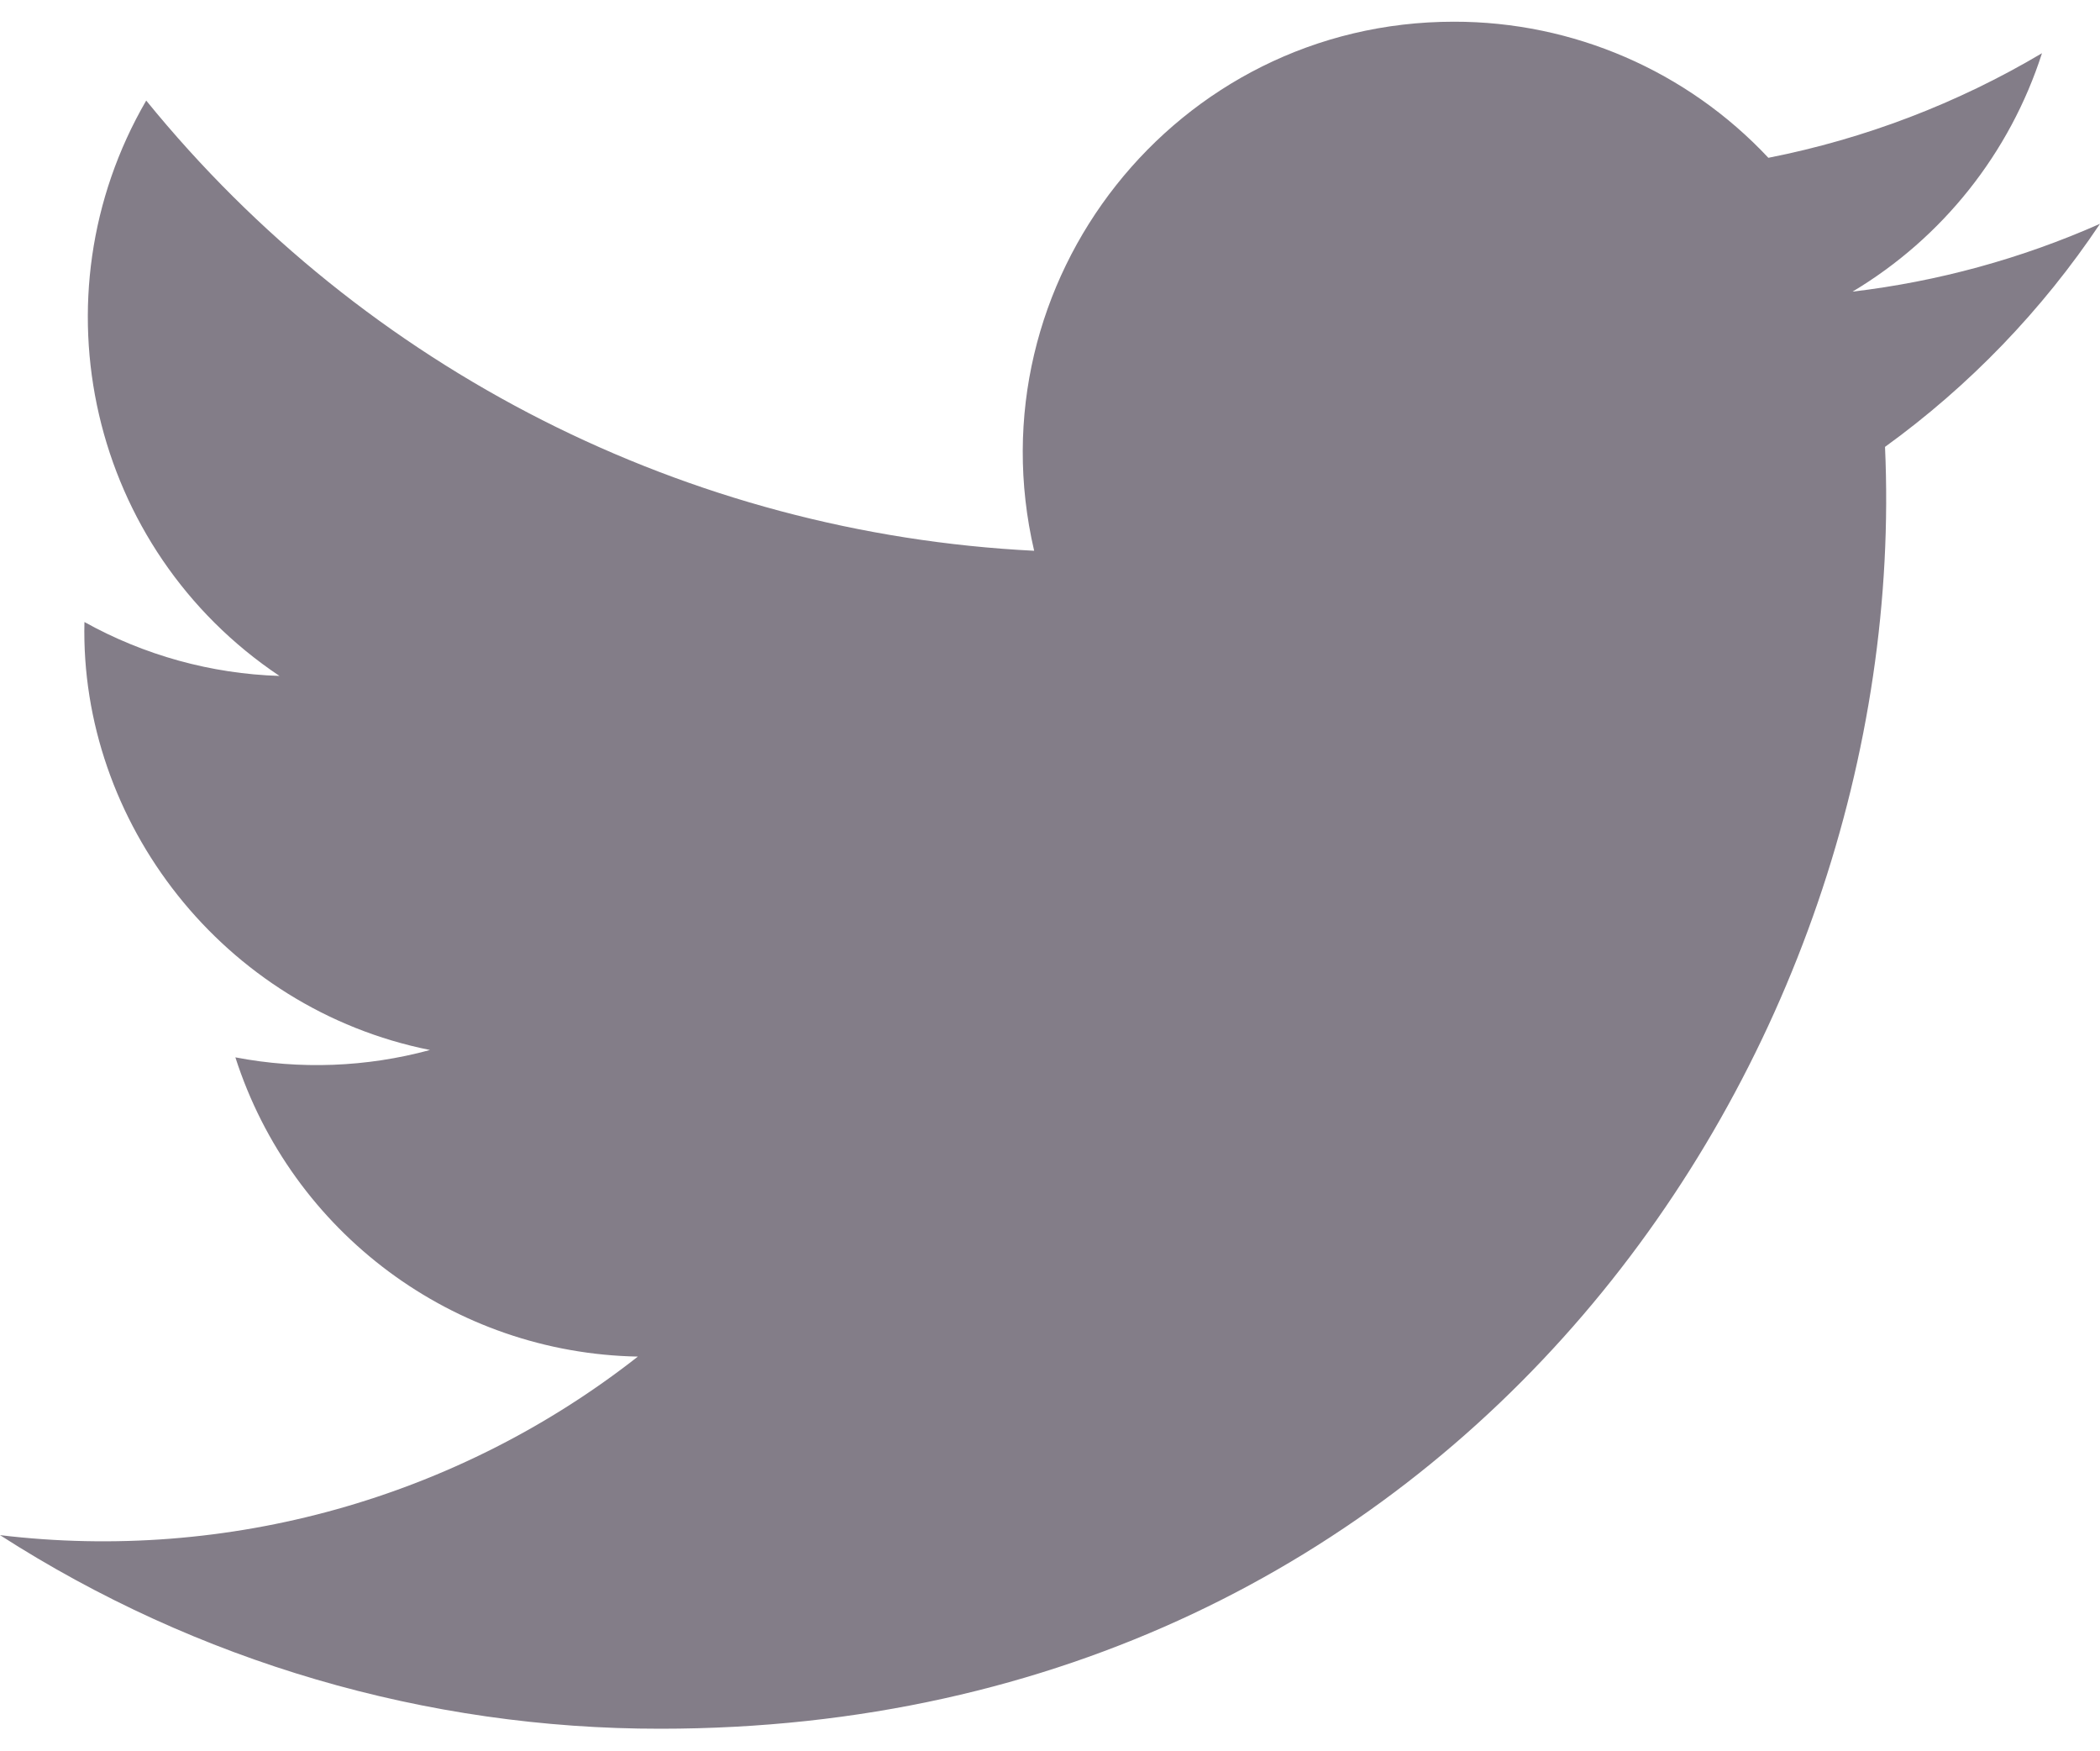
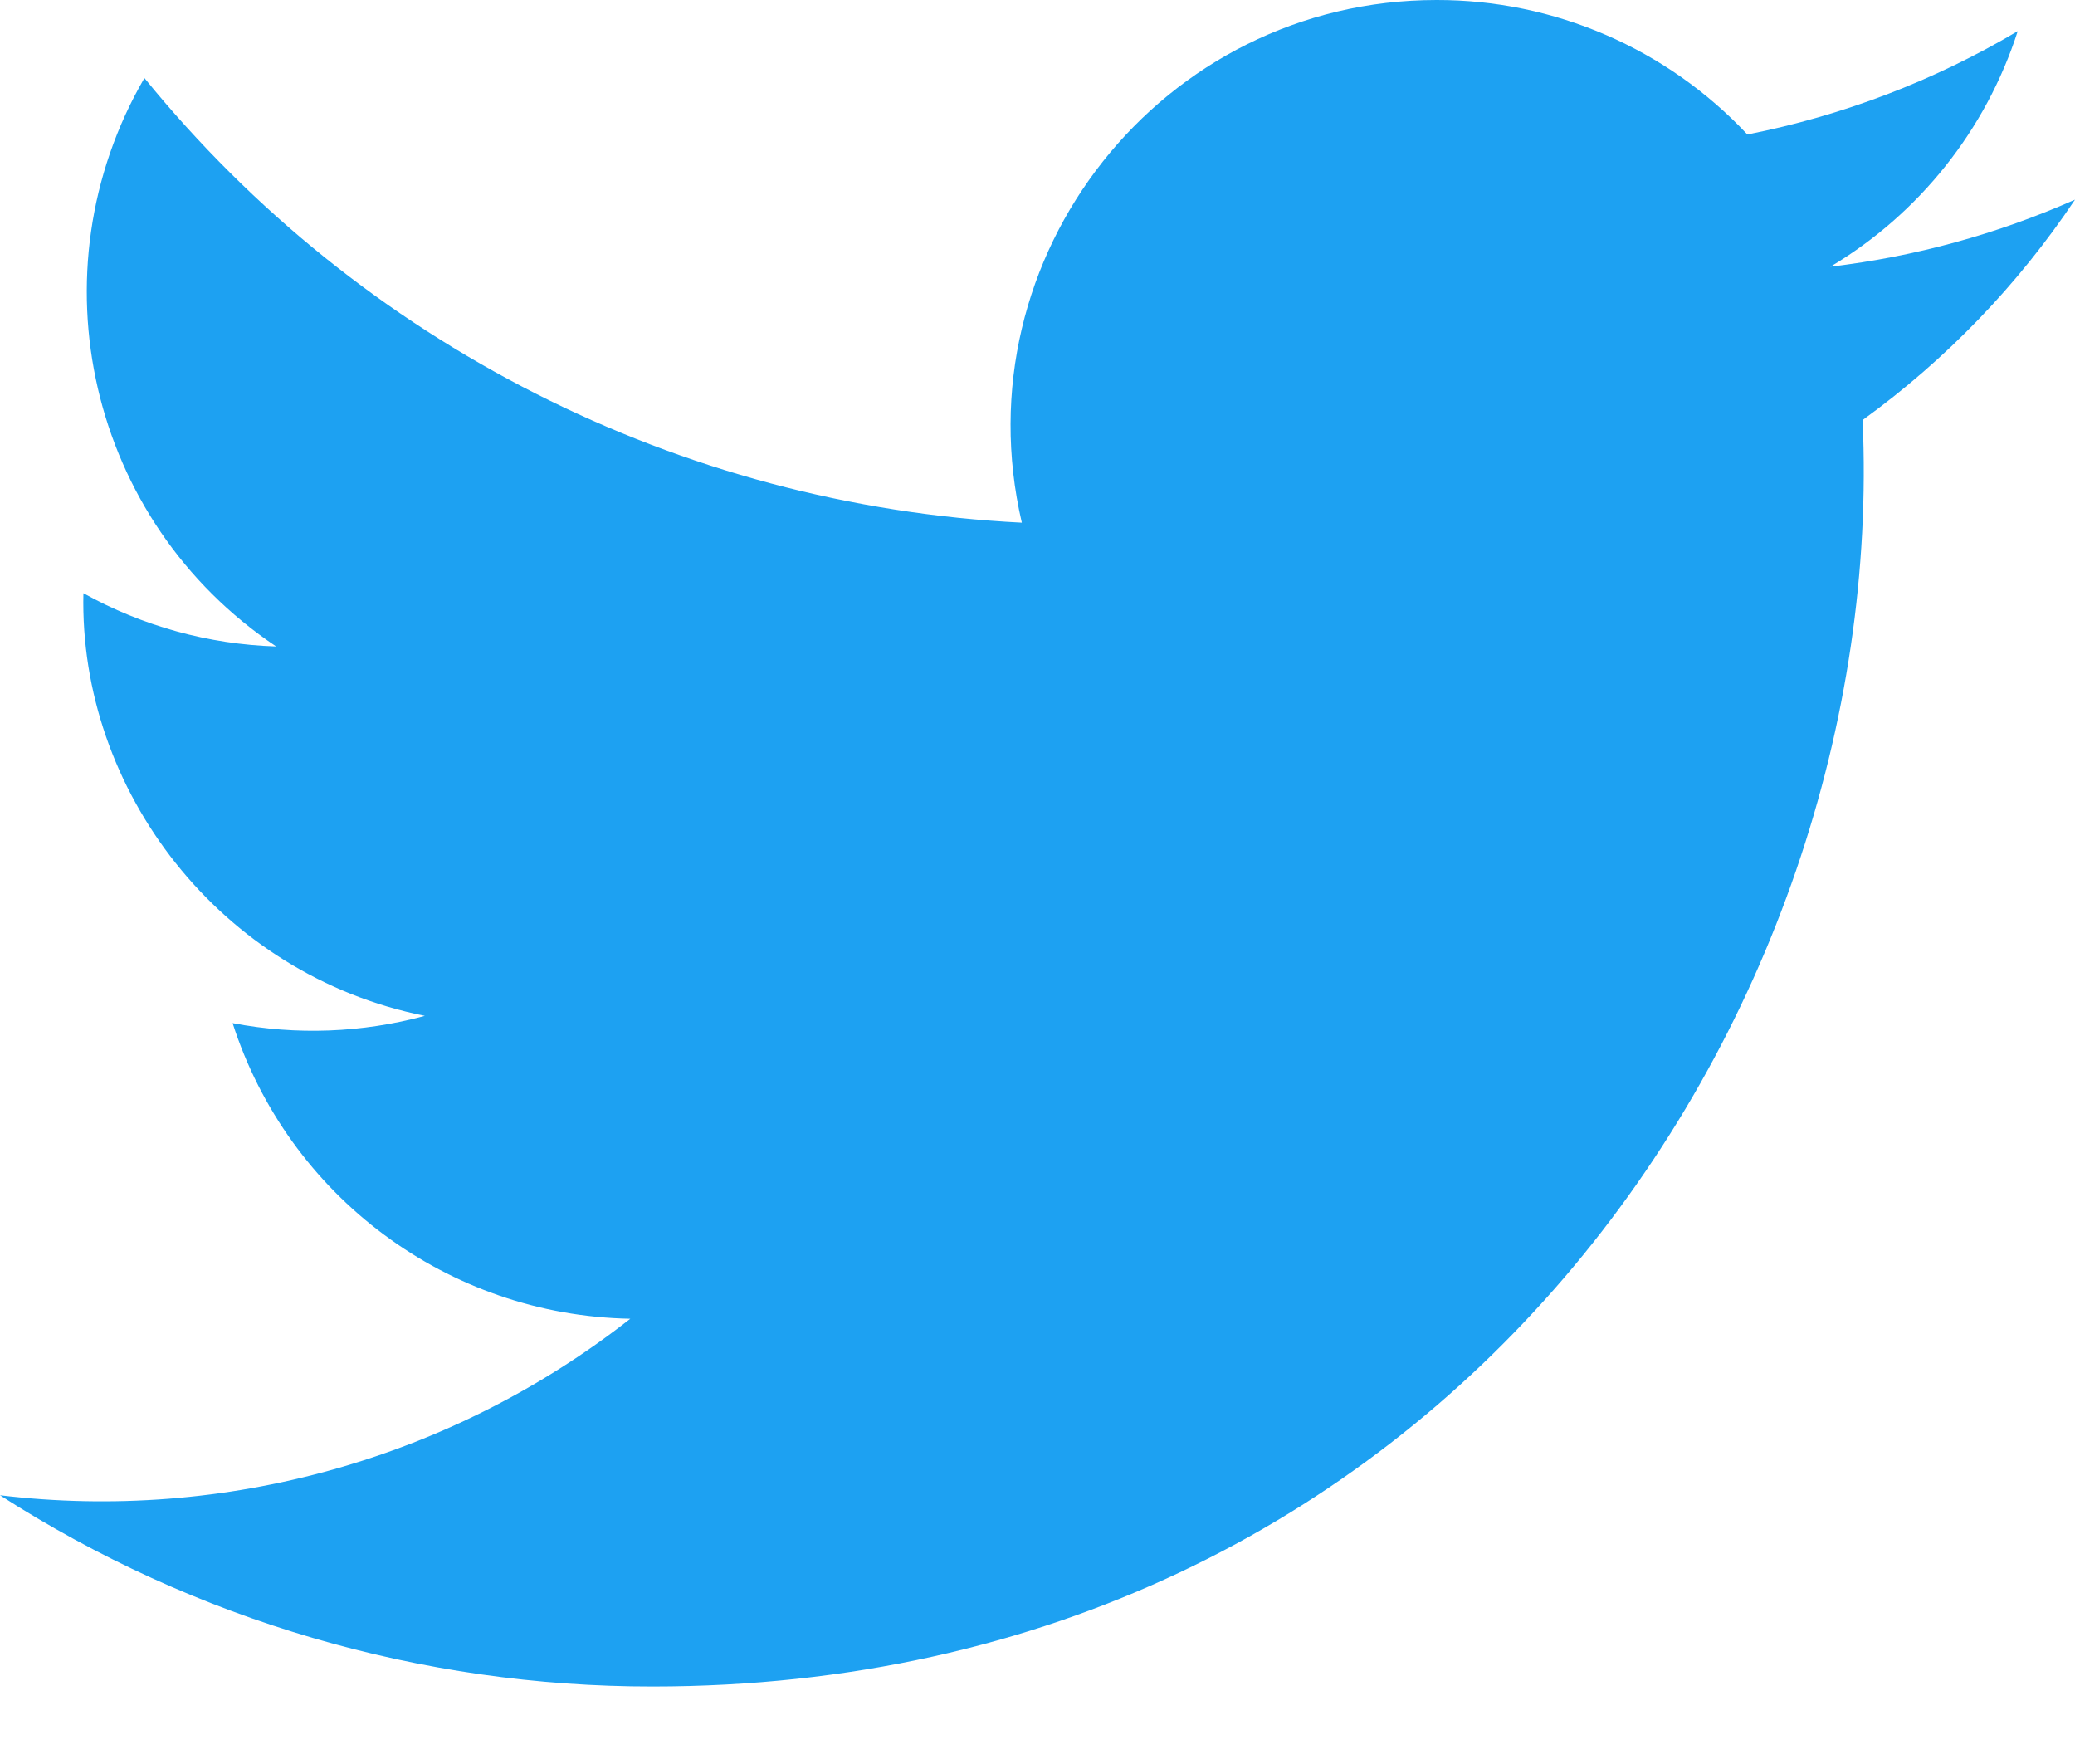
- <svg xmlns="http://www.w3.org/2000/svg" width="24" height="20">
-   <path fill="#837D88" d="M24 2.557a9.83 9.83 0 01-2.828.775A4.932 4.932 0 0023.337.608a9.864 9.864 0 01-3.127 1.195A4.916 4.916 0 0016.616.248c-3.179 0-5.515 2.966-4.797 6.045A13.978 13.978 0 011.671 1.149a4.93 4.93 0 001.523 6.574 4.903 4.903 0 01-2.229-.616c-.054 2.281 1.581 4.415 3.949 4.89a4.935 4.935 0 01-2.224.084 4.928 4.928 0 004.6 3.419A9.9 9.9 0 010 17.54a13.94 13.94 0 007.548 2.212c9.142 0 14.307-7.721 13.995-14.646A10.025 10.025 0 0024 2.557z" />
+ <svg xmlns="http://www.w3.org/2000/svg" width="20" height="17">
+   <path fill="#1DA1F2" d="M20 1.924a8.192 8.192 0 01-2.357.646A4.11 4.11 0 0019.448.3a8.22 8.22 0 01-2.606.996A4.096 4.096 0 0013.847 0c-2.65 0-4.596 2.472-3.998 5.037A11.648 11.648 0 011.392.752a4.109 4.109 0 001.27 5.478 4.086 4.086 0 01-1.858-.513C.76 7.616 2.122 9.395 4.095 9.79a4.113 4.113 0 01-1.853.07 4.106 4.106 0 003.833 2.849A8.25 8.25 0 010 14.41a11.616 11.616 0 006.29 1.843c7.618 0 11.922-6.434 11.663-12.205A8.354 8.354 0 0020 1.924z" />
</svg>
